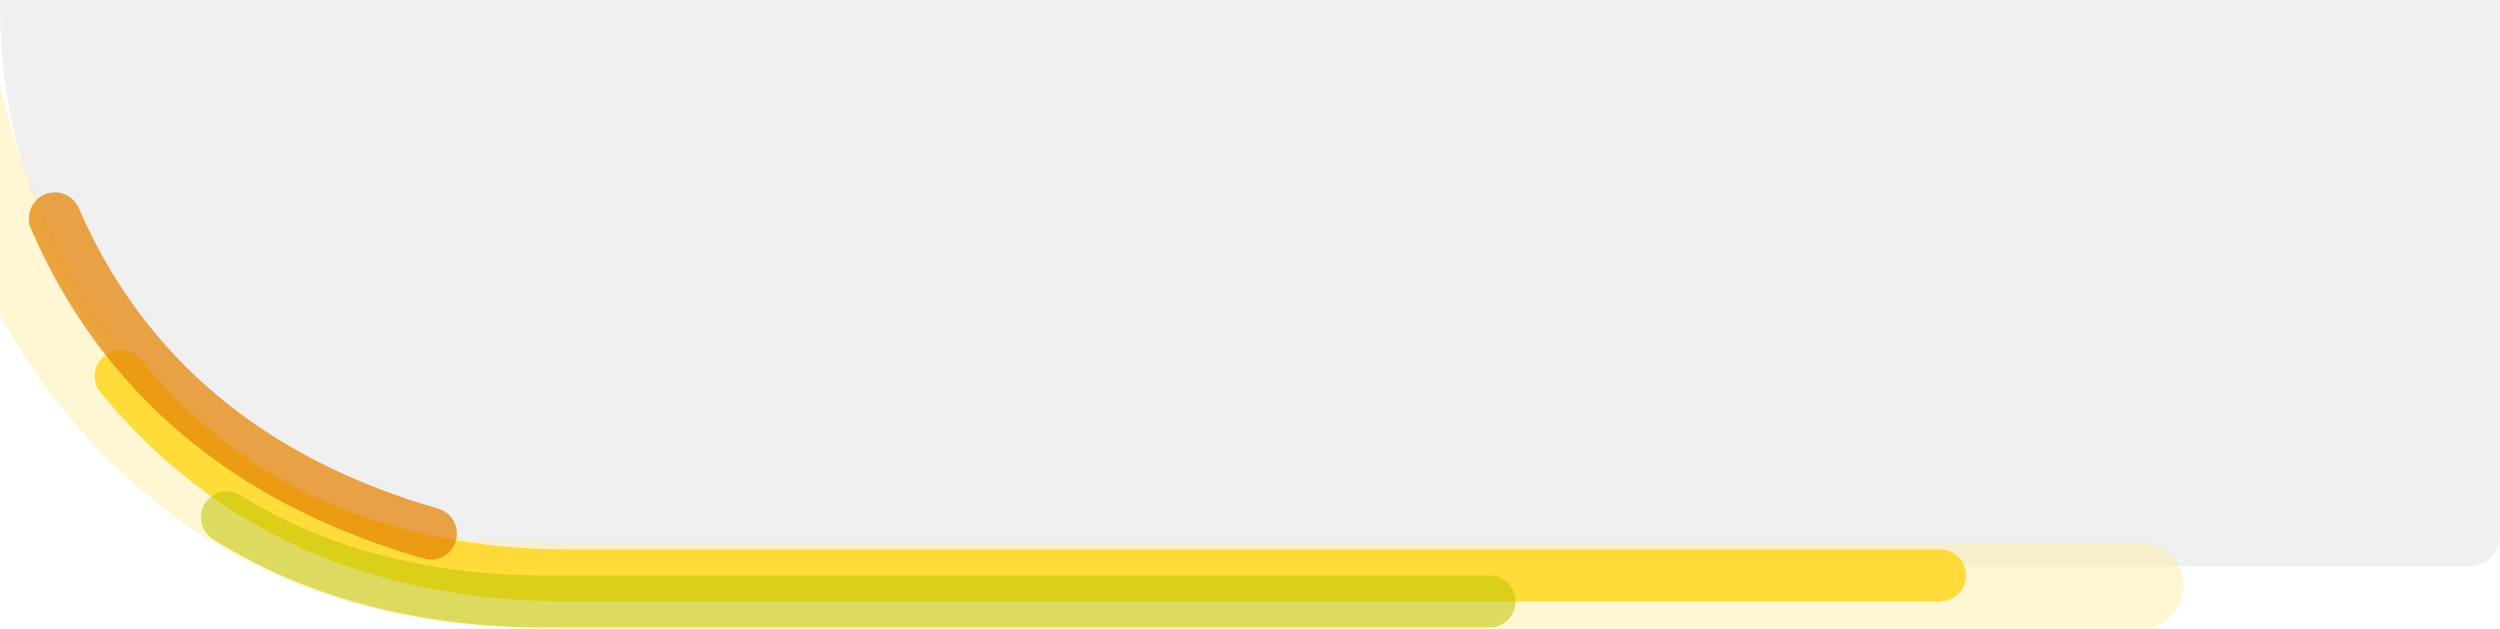
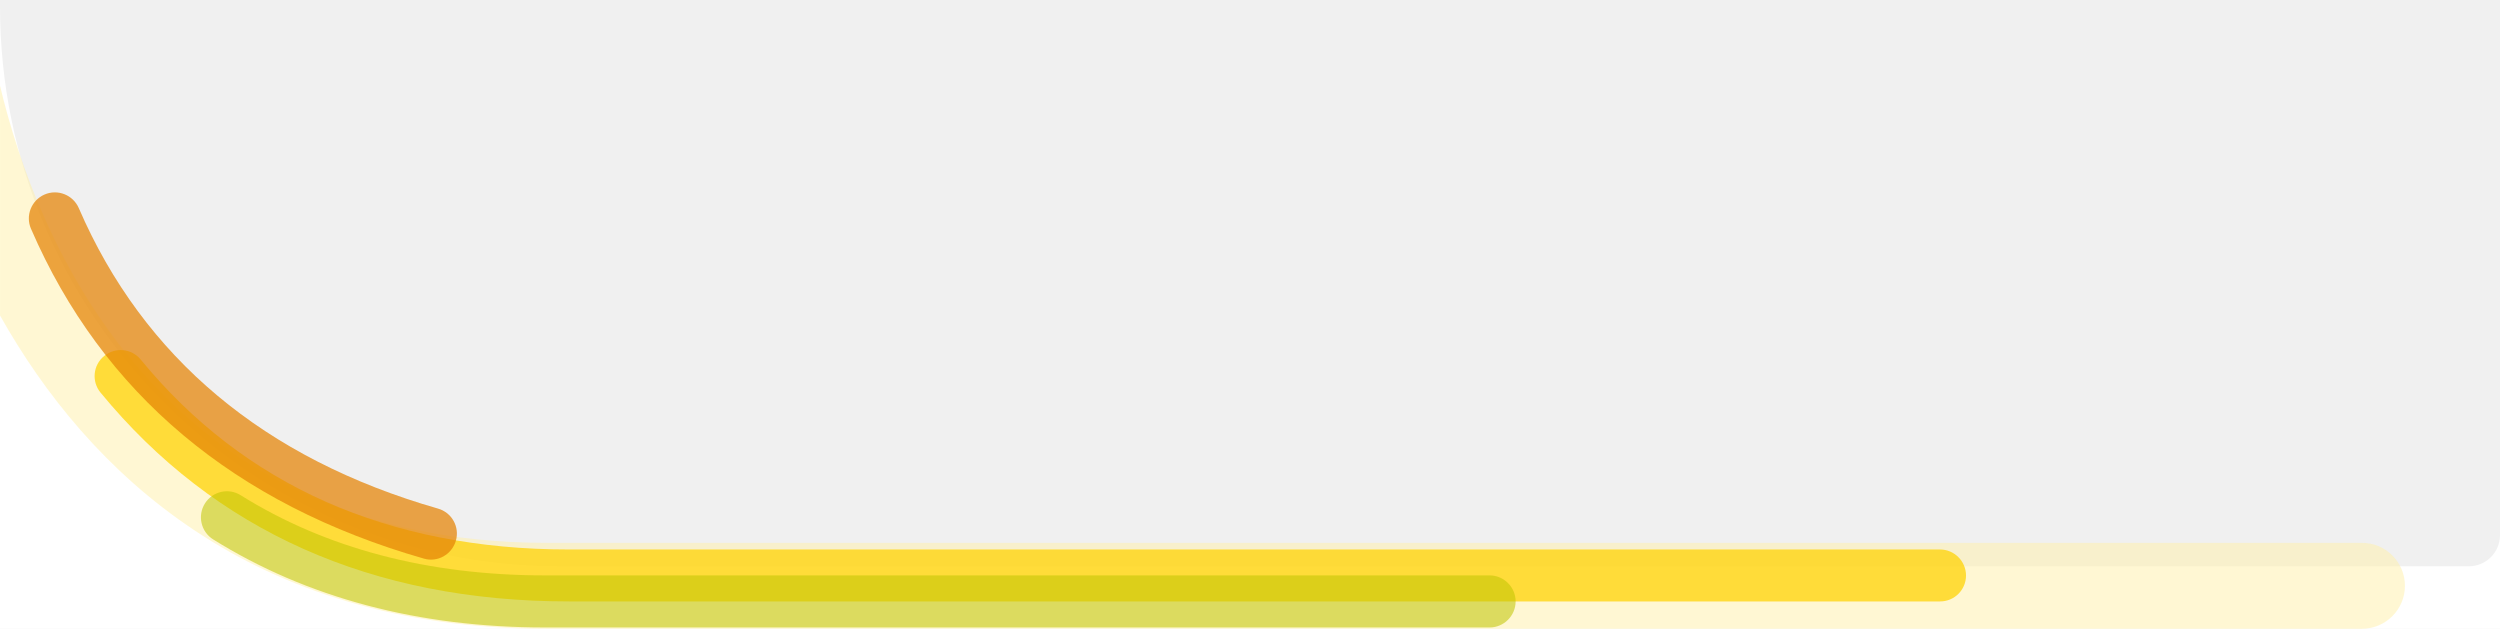
<svg xmlns="http://www.w3.org/2000/svg" version="1.1" id="Calque_1" x="0px" y="0px" viewBox="0 0 1920 482.9" style="enable-background:new 0 0 1920 482.9;" xml:space="preserve">
  <style type="text/css">
	.st0{fill:#FFFFFF;}
	.st1{fill:none;}
	.st2{opacity:0.5;fill:#FFF0A8;enable-background:new    ;}
	.st3{opacity:0.73;fill:#FFD200;enable-background:new    ;}
	.st4{opacity:0.55;fill:#C0C500;enable-background:new    ;}
	.st5{opacity:0.73;fill:#E58406;enable-background:new    ;}
</style>
  <g>
    <g>
      <g id="Groupe_65" transform="translate(77.002)">
        <path id="DSC09623" class="st0" d="M-77,482.9h1920v-1118v1046c0,13.3-10.7,24-24,24H353c-237.5,0-430-192.5-430-430v-640V482.9z     " />
        <g id="Groupe_57">
-           <path class="st1" d="M-77,1.5v64.3C-49.3,182,43.8,416.9,343,416.9h1224c18.2,0,33,14.8,33,33s-14.8,33-33,33H343      C114.7,482.9-9.7,362-77,242.4v242.1h1920V1.5H-77z" />
-           <path class="st2" d="M343,482.9h1224c18.2,0,33-14.8,33-33s-14.8-33-33-33H343C43.8,416.9-49.3,182-77,65.8v176.5      C-9.7,362,114.7,482.9,343,482.9z" />
+           <path class="st1" d="M-77,1.5v64.3C-49.3,182,43.8,416.9,343,416.9h1394c18.2,0,33,14.8,33,33s-14.8,33-33,33H343      C114.7,482.9-9.7,362-77,242.4L93,484.5h1920l-170-483H-77z" />
+           <path class="st2" d="M343,482.9h1394c18.2,0,33-14.8,33-33s-14.8-33-33-33H343C43.8,416.9-49.3,182-77,65.8v176.5      C-9.7,362,114.7,482.9,343,482.9z" />
          <path id="Tracé_111" class="st3" d="M1413,461.9H360c-151.3,0-272.4-54-359.8-160.4c-7-8.5-5.8-21.1,2.8-28.1      s21.1-5.8,28.1,2.8C110.5,372.9,221.2,422,359.9,422h1053c11,0,20,9,20,20S1424,461.9,1413,461.9z" />
          <path id="Tracé_158" class="st4" d="M1067,481.9H341.7c-97.4,0-183.2-22.8-255.1-67.7c-9.3-5.9-12.1-18.2-6.2-27.6      c5.9-9.3,18.1-12.1,27.4-6.3c65.4,40.9,144.1,61.6,233.8,61.6H1067c11,0,20,9,20,20S1078,481.9,1067,481.9L1067,481.9z" />
          <path id="Tracé_157" class="st5" d="M248.5,429C103,387.3,1.5,302.1-53.2,175.7c-4.4-10.1,0.3-21.9,10.4-26.3      c10.1-4.4,21.9,0.3,26.3,10.4C33.2,274.7,126,352.3,259.4,390.6c10.6,3,16.8,14.1,13.7,24.7S259.1,432.1,248.5,429z" />
        </g>
      </g>
    </g>
  </g>
</svg>
